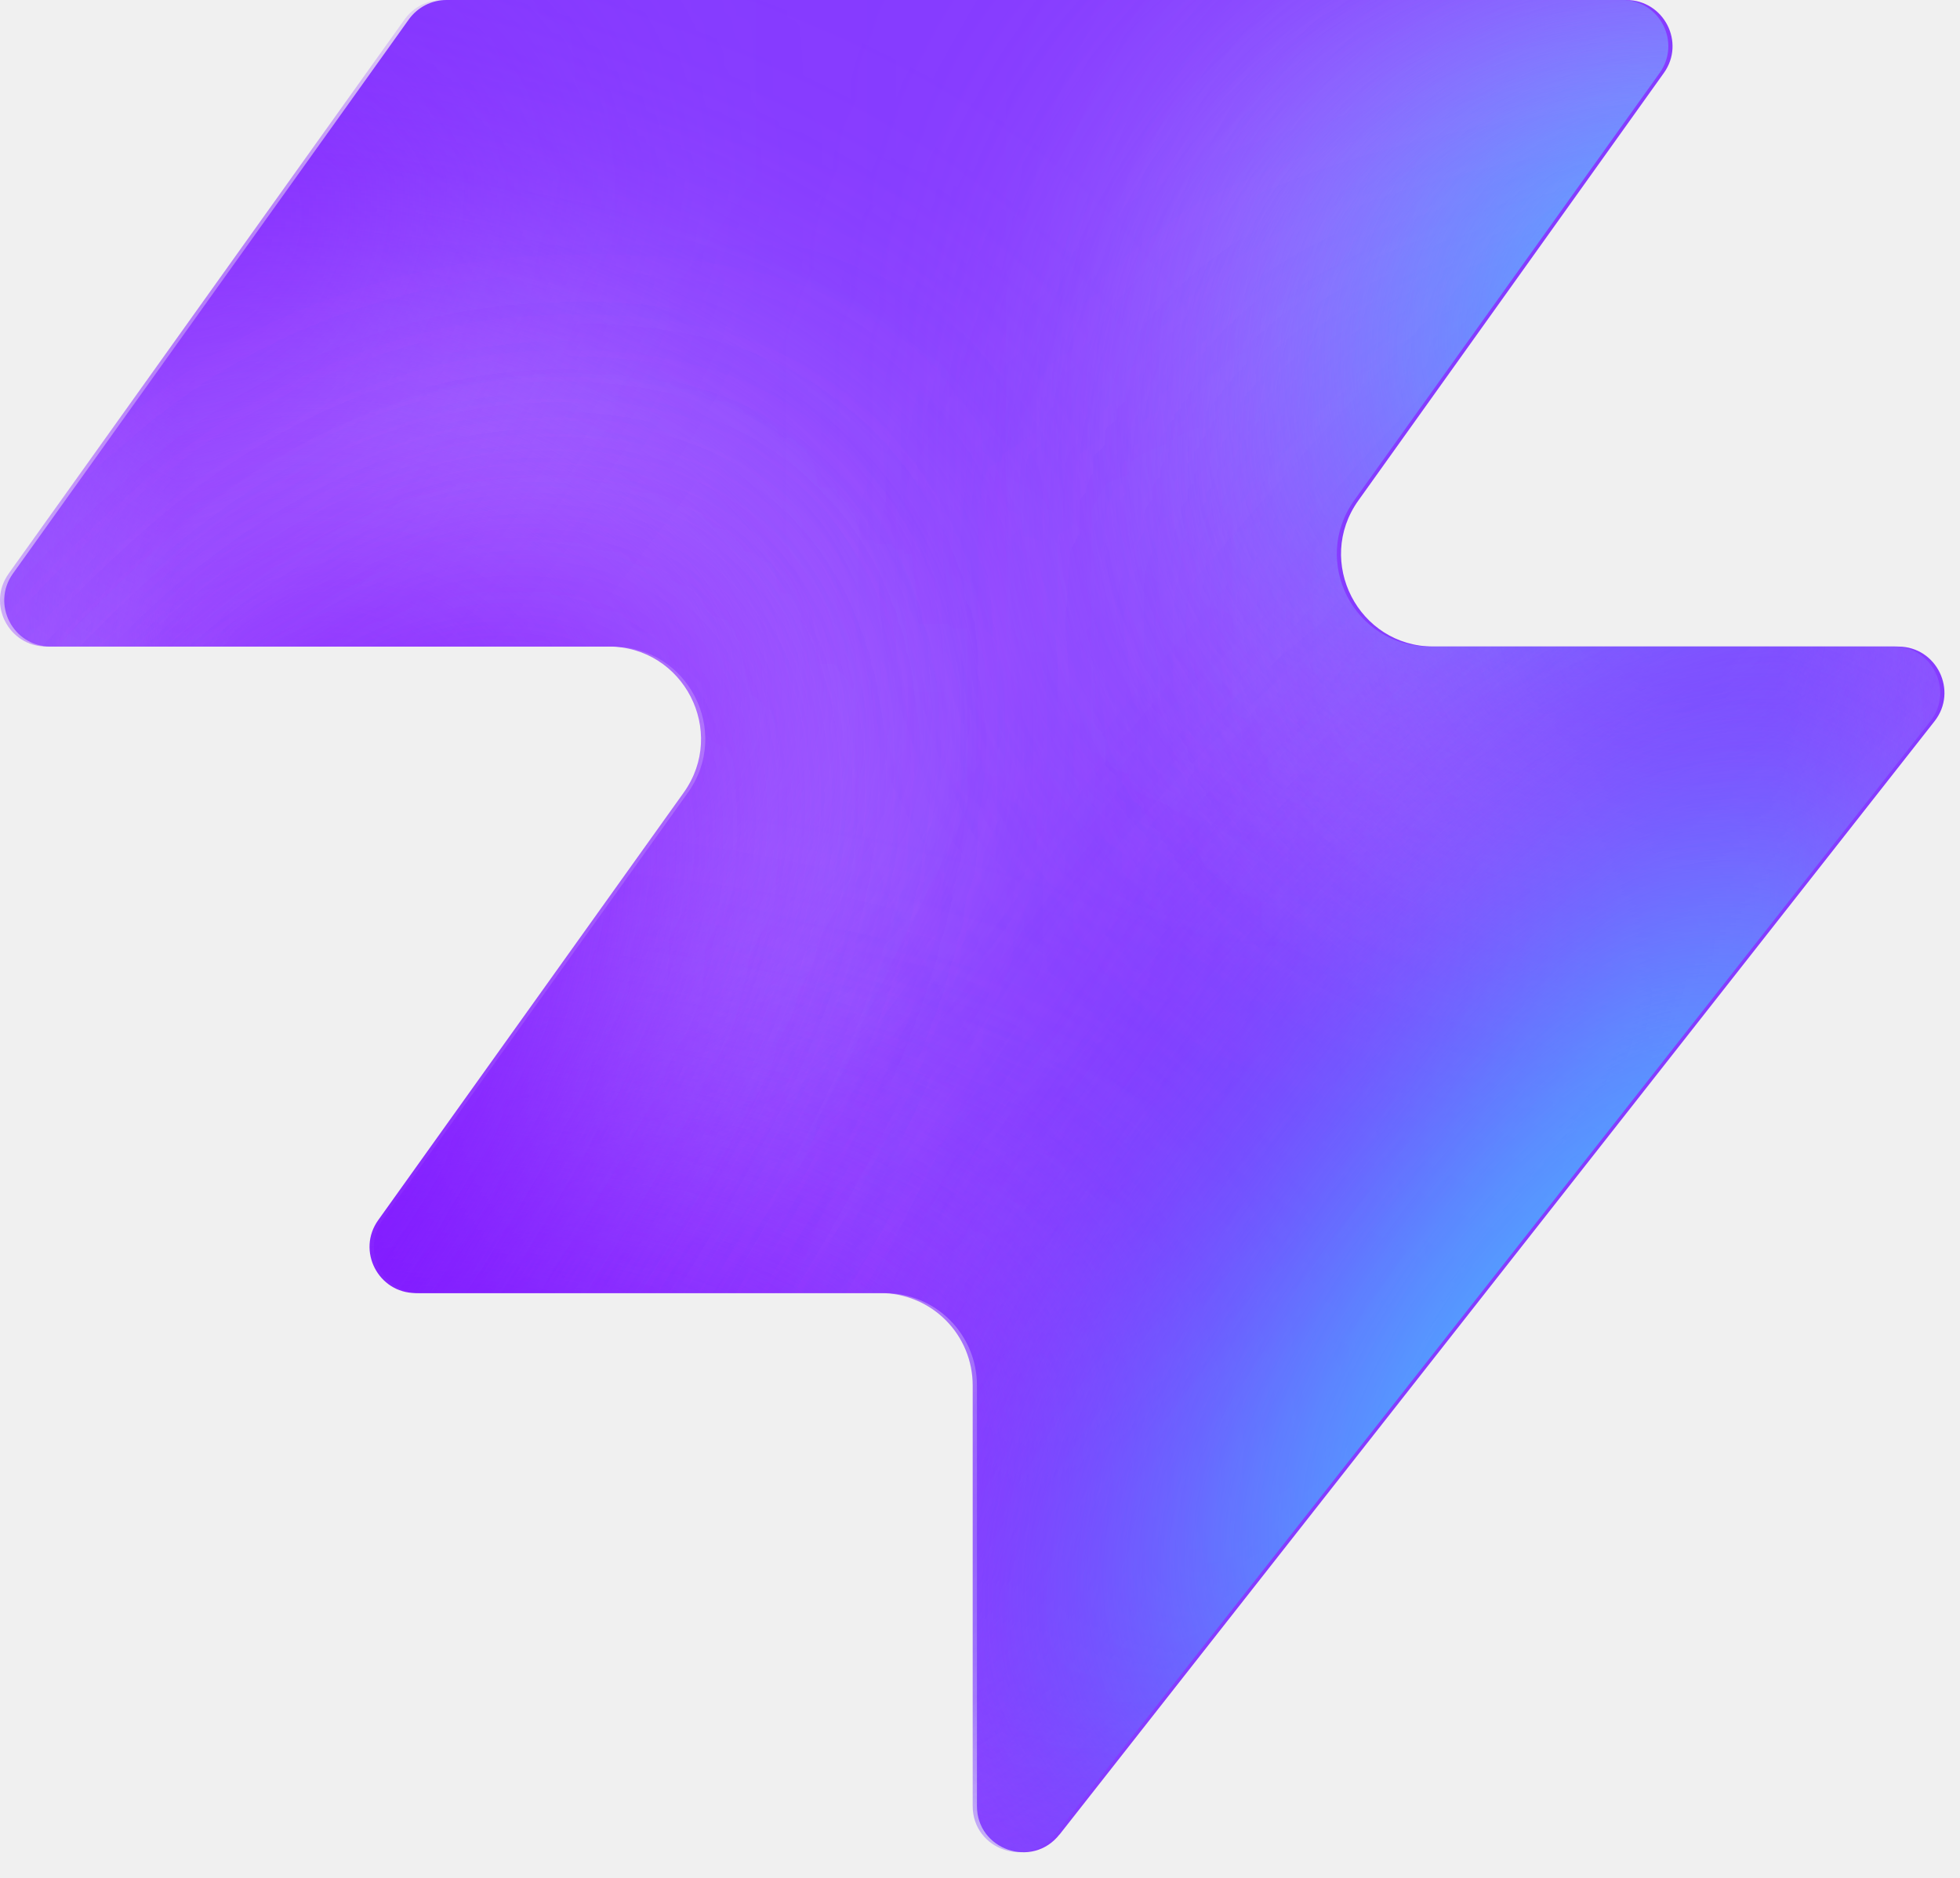
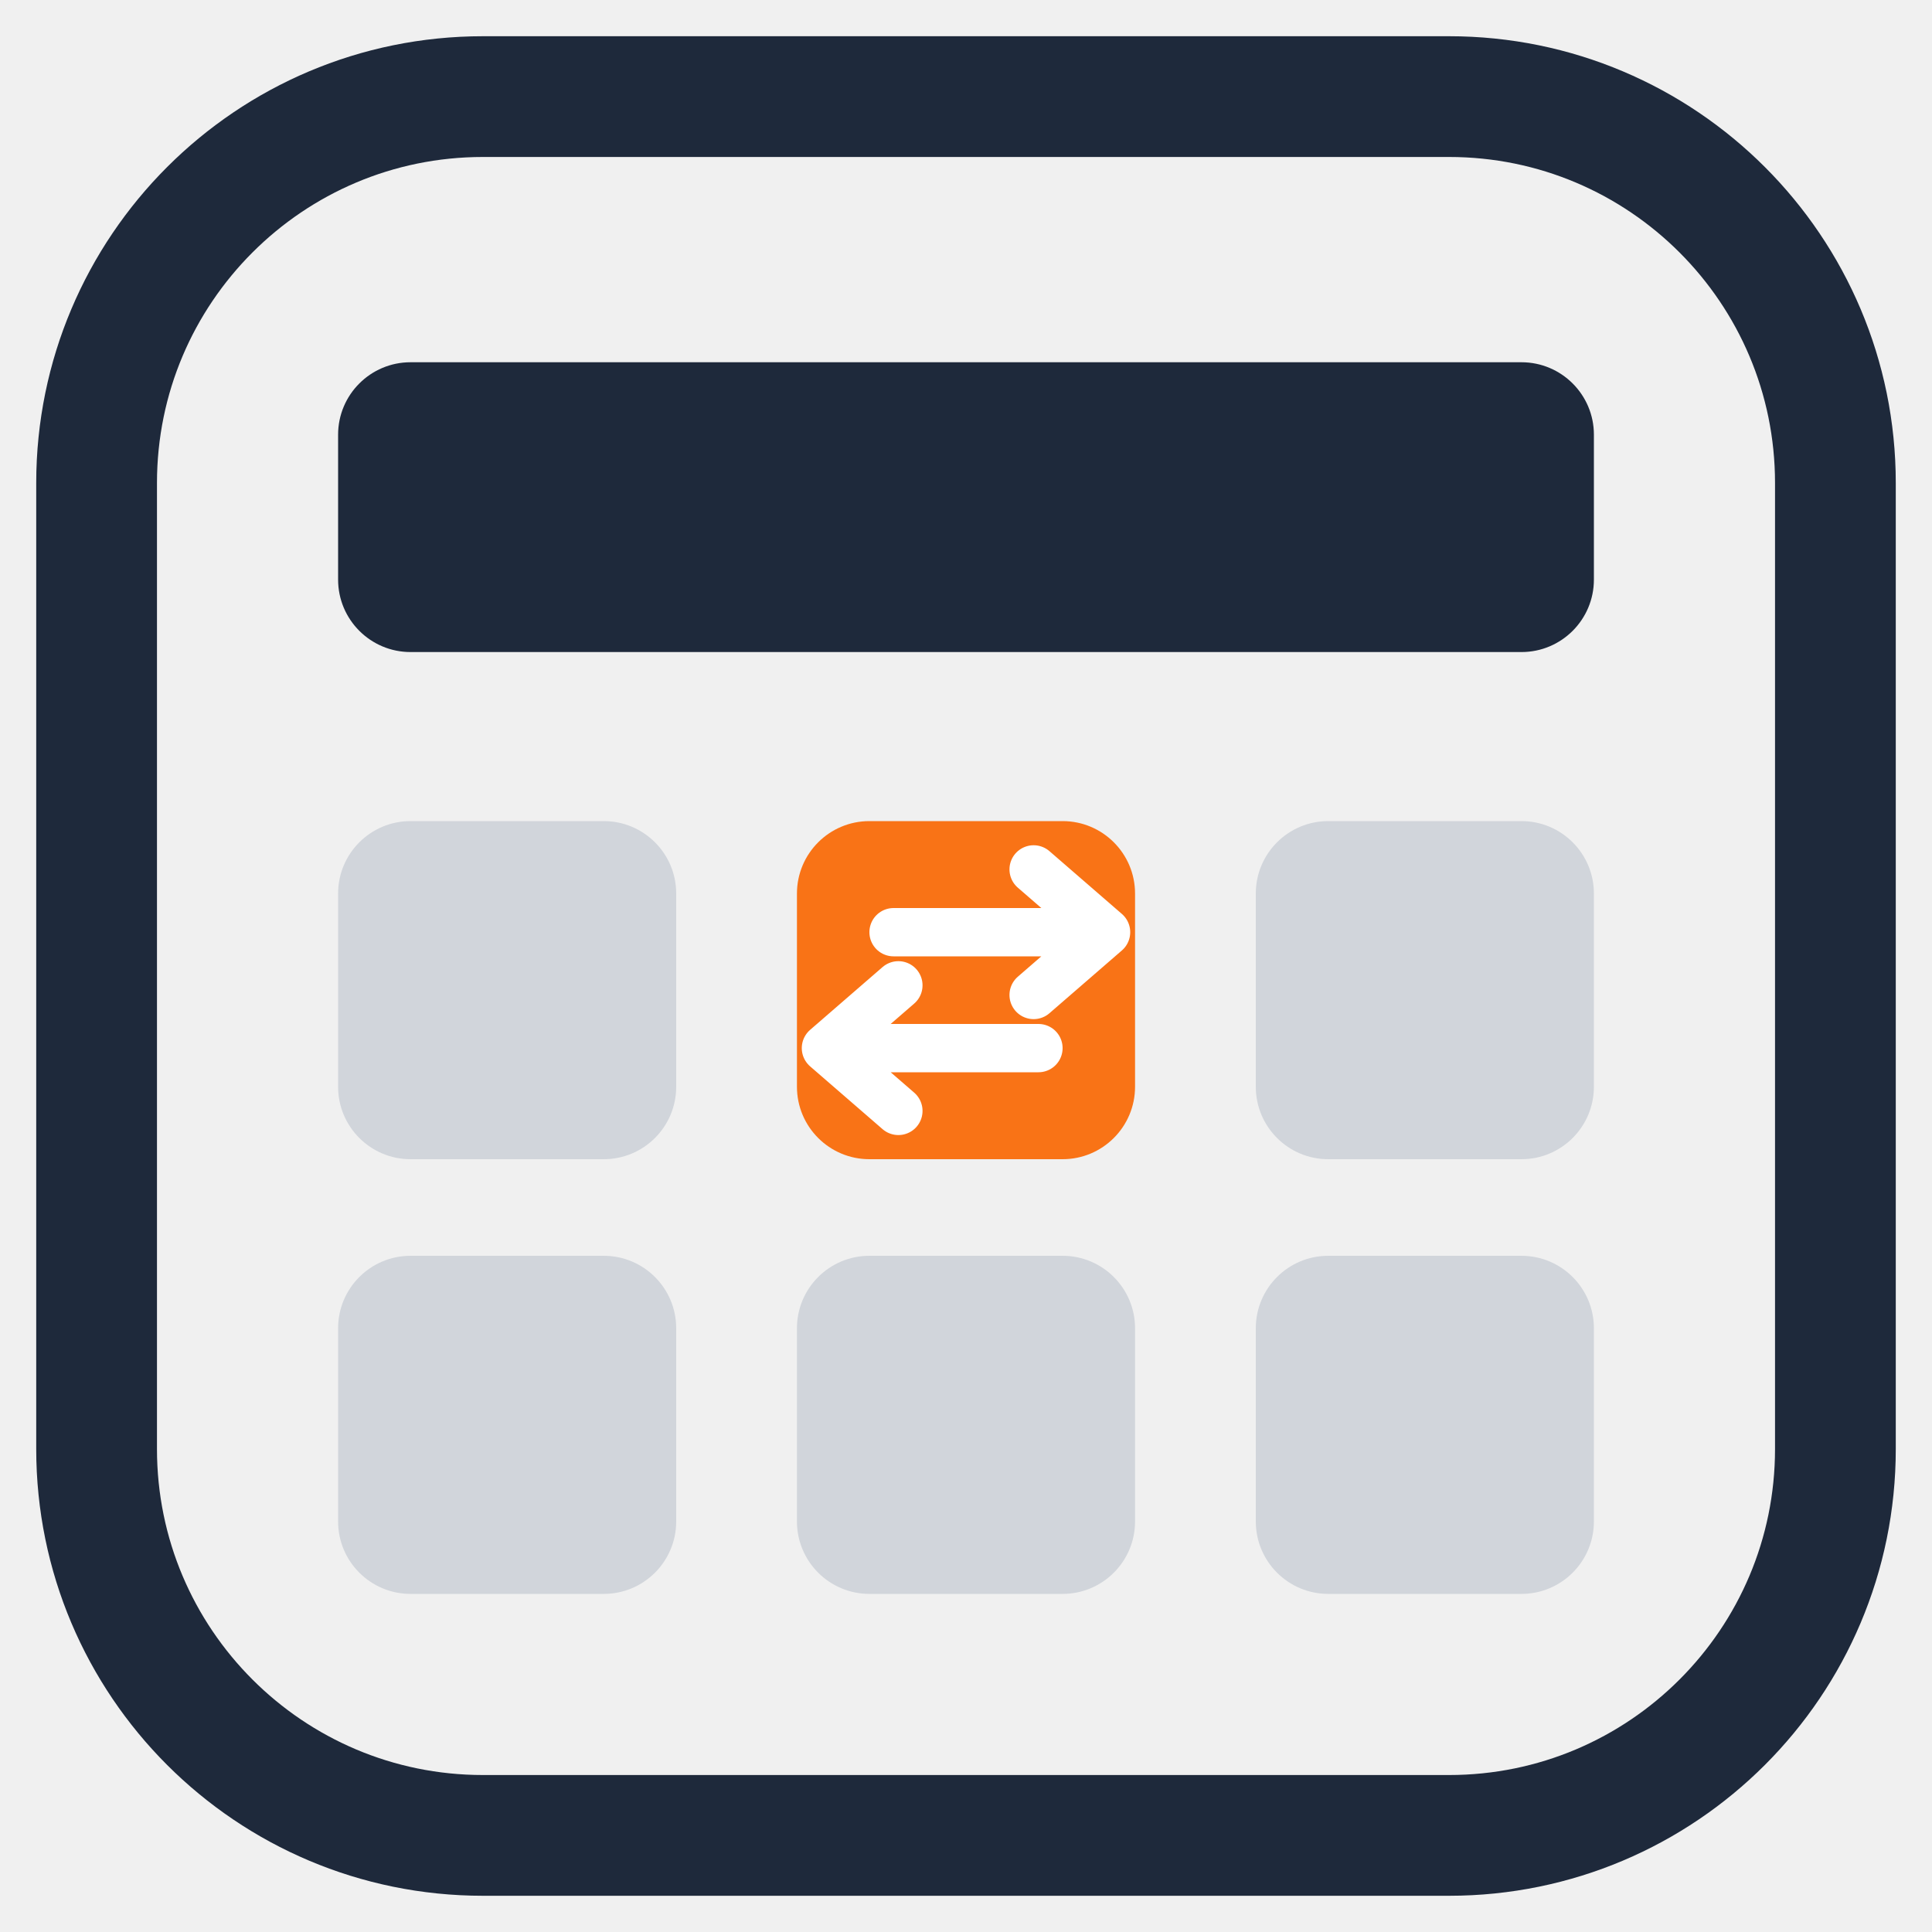
- <svg xmlns="http://www.w3.org/2000/svg" width="48" height="46" fill="none" viewBox="0 0 48 46">
-   <path fill="#863bff" d="M25.946 44.938c-.664.845-2.021.375-2.021-.698V33.937a2.26 2.26 0 0 0-2.262-2.262H10.287c-.92 0-1.456-1.04-.92-1.788l7.48-10.471c1.07-1.497 0-3.578-1.842-3.578H1.237c-.92 0-1.456-1.04-.92-1.788L10.013.474c.214-.297.556-.474.92-.474h28.894c.92 0 1.456 1.04.92 1.788l-7.48 10.471c-1.07 1.498 0 3.579 1.842 3.579h11.377c.943 0 1.473 1.088.89 1.83L25.947 44.94z" style="fill:#863bff;fill:color(display-p3 .525 .23 1);fill-opacity:1" />
-   <mask id="a" width="48" height="46" x="0" y="0" maskUnits="userSpaceOnUse" style="mask-type:alpha">
-     <path fill="#000" d="M25.842 44.938c-.664.844-2.021.375-2.021-.698V33.937a2.26 2.26 0 0 0-2.262-2.262H10.183c-.92 0-1.456-1.04-.92-1.788l7.48-10.471c1.07-1.498 0-3.579-1.842-3.579H1.133c-.92 0-1.456-1.04-.92-1.787L9.91.473c.214-.297.556-.474.92-.474h28.894c.92 0 1.456 1.04.92 1.788l-7.48 10.471c-1.07 1.498 0 3.578 1.842 3.578h11.377c.943 0 1.473 1.088.89 1.832L25.843 44.94z" style="fill:#000;fill-opacity:1" />
-   </mask>
-   <g mask="url(#a)">
-     <g filter="url(#b)">
-       <ellipse cx="5.508" cy="14.704" fill="#ede6ff" rx="5.508" ry="14.704" style="fill:#ede6ff;fill:color(display-p3 .927 .903 1);fill-opacity:1" transform="matrix(.00324 1 1 -.00324 -4.47 31.516)" />
-     </g>
-     <g filter="url(#c)">
-       <ellipse cx="10.399" cy="29.851" fill="#ede6ff" rx="10.399" ry="29.851" style="fill:#ede6ff;fill:color(display-p3 .927 .903 1);fill-opacity:1" transform="matrix(.00324 1 1 -.00324 -39.328 7.883)" />
-     </g>
-     <g filter="url(#d)">
-       <ellipse cx="5.508" cy="30.487" fill="#7e14ff" rx="5.508" ry="30.487" style="fill:#7e14ff;fill:color(display-p3 .492 .077 1);fill-opacity:1" transform="rotate(89.814 -25.913 -14.639)scale(1 -1)" />
-     </g>
-     <g filter="url(#e)">
-       <ellipse cx="5.508" cy="30.599" fill="#7e14ff" rx="5.508" ry="30.599" style="fill:#7e14ff;fill:color(display-p3 .492 .077 1);fill-opacity:1" transform="rotate(89.814 -32.644 -3.334)scale(1 -1)" />
-     </g>
-     <g filter="url(#f)">
-       <ellipse cx="5.508" cy="30.599" fill="#7e14ff" rx="5.508" ry="30.599" style="fill:#7e14ff;fill:color(display-p3 .492 .077 1);fill-opacity:1" transform="matrix(.00324 1 1 -.00324 -34.34 30.47)" />
-     </g>
-     <g filter="url(#g)">
-       <ellipse cx="14.072" cy="22.078" fill="#ede6ff" rx="14.072" ry="22.078" style="fill:#ede6ff;fill:color(display-p3 .927 .903 1);fill-opacity:1" transform="rotate(93.35 24.506 48.493)scale(-1 1)" />
-     </g>
-     <g filter="url(#h)">
-       <ellipse cx="3.47" cy="21.501" fill="#7e14ff" rx="3.47" ry="21.501" style="fill:#7e14ff;fill:color(display-p3 .492 .077 1);fill-opacity:1" transform="rotate(89.009 28.708 47.59)scale(-1 1)" />
-     </g>
-     <g filter="url(#i)">
-       <ellipse cx="3.47" cy="21.501" fill="#7e14ff" rx="3.47" ry="21.501" style="fill:#7e14ff;fill:color(display-p3 .492 .077 1);fill-opacity:1" transform="rotate(89.009 28.708 47.59)scale(-1 1)" />
-     </g>
-     <g filter="url(#j)">
-       <ellipse cx=".387" cy="8.972" fill="#7e14ff" rx="4.407" ry="29.108" style="fill:#7e14ff;fill:color(display-p3 .492 .077 1);fill-opacity:1" transform="rotate(39.51 .387 8.972)" />
-     </g>
-     <g filter="url(#k)">
-       <ellipse cx="47.523" cy="-6.092" fill="#7e14ff" rx="4.407" ry="29.108" style="fill:#7e14ff;fill:color(display-p3 .492 .077 1);fill-opacity:1" transform="rotate(37.892 47.523 -6.092)" />
-     </g>
-     <g filter="url(#l)">
-       <ellipse cx="41.412" cy="6.333" fill="#47bfff" rx="5.971" ry="9.665" style="fill:#47bfff;fill:color(display-p3 .28 .748 1);fill-opacity:1" transform="rotate(37.892 41.412 6.333)" />
-     </g>
-     <g filter="url(#m)">
-       <ellipse cx="-1.879" cy="38.332" fill="#7e14ff" rx="4.407" ry="29.108" style="fill:#7e14ff;fill:color(display-p3 .492 .077 1);fill-opacity:1" transform="rotate(37.892 -1.88 38.332)" />
-     </g>
-     <g filter="url(#n)">
-       <ellipse cx="-1.879" cy="38.332" fill="#7e14ff" rx="4.407" ry="29.108" style="fill:#7e14ff;fill:color(display-p3 .492 .077 1);fill-opacity:1" transform="rotate(37.892 -1.88 38.332)" />
-     </g>
-     <g filter="url(#o)">
-       <ellipse cx="35.651" cy="29.907" fill="#7e14ff" rx="4.407" ry="29.108" style="fill:#7e14ff;fill:color(display-p3 .492 .077 1);fill-opacity:1" transform="rotate(37.892 35.651 29.907)" />
-     </g>
-     <g filter="url(#p)">
-       <ellipse cx="38.418" cy="32.4" fill="#47bfff" rx="5.971" ry="15.297" style="fill:#47bfff;fill:color(display-p3 .28 .748 1);fill-opacity:1" transform="rotate(37.892 38.418 32.4)" />
-     </g>
-   </g>
-   <defs>
-     <filter id="b" width="60.045" height="41.654" x="-19.77" y="16.149" color-interpolation-filters="sRGB" filterUnits="userSpaceOnUse">
-       <feFlood flood-opacity="0" result="BackgroundImageFix" />
-       <feBlend in="SourceGraphic" in2="BackgroundImageFix" result="shape" />
-       <feGaussianBlur result="effect1_foregroundBlur_2002_17158" stdDeviation="7.659" />
-     </filter>
-     <filter id="c" width="90.34" height="51.437" x="-54.613" y="-7.533" color-interpolation-filters="sRGB" filterUnits="userSpaceOnUse">
-       <feFlood flood-opacity="0" result="BackgroundImageFix" />
-       <feBlend in="SourceGraphic" in2="BackgroundImageFix" result="shape" />
-       <feGaussianBlur result="effect1_foregroundBlur_2002_17158" stdDeviation="7.659" />
-     </filter>
-     <filter id="d" width="79.355" height="29.4" x="-49.64" y="2.03" color-interpolation-filters="sRGB" filterUnits="userSpaceOnUse">
-       <feFlood flood-opacity="0" result="BackgroundImageFix" />
-       <feBlend in="SourceGraphic" in2="BackgroundImageFix" result="shape" />
-       <feGaussianBlur result="effect1_foregroundBlur_2002_17158" stdDeviation="4.596" />
-     </filter>
-     <filter id="e" width="79.579" height="29.4" x="-45.045" y="20.029" color-interpolation-filters="sRGB" filterUnits="userSpaceOnUse">
-       <feFlood flood-opacity="0" result="BackgroundImageFix" />
-       <feBlend in="SourceGraphic" in2="BackgroundImageFix" result="shape" />
-       <feGaussianBlur result="effect1_foregroundBlur_2002_17158" stdDeviation="4.596" />
-     </filter>
-     <filter id="f" width="79.579" height="29.4" x="-43.513" y="21.178" color-interpolation-filters="sRGB" filterUnits="userSpaceOnUse">
-       <feFlood flood-opacity="0" result="BackgroundImageFix" />
-       <feBlend in="SourceGraphic" in2="BackgroundImageFix" result="shape" />
-       <feGaussianBlur result="effect1_foregroundBlur_2002_17158" stdDeviation="4.596" />
-     </filter>
-     <filter id="g" width="74.749" height="58.852" x="15.756" y="-17.901" color-interpolation-filters="sRGB" filterUnits="userSpaceOnUse">
-       <feFlood flood-opacity="0" result="BackgroundImageFix" />
-       <feBlend in="SourceGraphic" in2="BackgroundImageFix" result="shape" />
-       <feGaussianBlur result="effect1_foregroundBlur_2002_17158" stdDeviation="7.659" />
-     </filter>
-     <filter id="h" width="61.377" height="25.362" x="23.548" y="2.284" color-interpolation-filters="sRGB" filterUnits="userSpaceOnUse">
-       <feFlood flood-opacity="0" result="BackgroundImageFix" />
-       <feBlend in="SourceGraphic" in2="BackgroundImageFix" result="shape" />
-       <feGaussianBlur result="effect1_foregroundBlur_2002_17158" stdDeviation="4.596" />
-     </filter>
-     <filter id="i" width="61.377" height="25.362" x="23.548" y="2.284" color-interpolation-filters="sRGB" filterUnits="userSpaceOnUse">
-       <feFlood flood-opacity="0" result="BackgroundImageFix" />
-       <feBlend in="SourceGraphic" in2="BackgroundImageFix" result="shape" />
-       <feGaussianBlur result="effect1_foregroundBlur_2002_17158" stdDeviation="4.596" />
-     </filter>
-     <filter id="j" width="56.045" height="63.649" x="-27.636" y="-22.853" color-interpolation-filters="sRGB" filterUnits="userSpaceOnUse">
-       <feFlood flood-opacity="0" result="BackgroundImageFix" />
-       <feBlend in="SourceGraphic" in2="BackgroundImageFix" result="shape" />
-       <feGaussianBlur result="effect1_foregroundBlur_2002_17158" stdDeviation="4.596" />
-     </filter>
-     <filter id="k" width="54.814" height="64.646" x="20.116" y="-38.415" color-interpolation-filters="sRGB" filterUnits="userSpaceOnUse">
-       <feFlood flood-opacity="0" result="BackgroundImageFix" />
-       <feBlend in="SourceGraphic" in2="BackgroundImageFix" result="shape" />
-       <feGaussianBlur result="effect1_foregroundBlur_2002_17158" stdDeviation="4.596" />
-     </filter>
-     <filter id="l" width="33.541" height="35.313" x="24.641" y="-11.323" color-interpolation-filters="sRGB" filterUnits="userSpaceOnUse">
-       <feFlood flood-opacity="0" result="BackgroundImageFix" />
-       <feBlend in="SourceGraphic" in2="BackgroundImageFix" result="shape" />
-       <feGaussianBlur result="effect1_foregroundBlur_2002_17158" stdDeviation="4.596" />
-     </filter>
-     <filter id="m" width="54.814" height="64.646" x="-29.286" y="6.009" color-interpolation-filters="sRGB" filterUnits="userSpaceOnUse">
-       <feFlood flood-opacity="0" result="BackgroundImageFix" />
-       <feBlend in="SourceGraphic" in2="BackgroundImageFix" result="shape" />
-       <feGaussianBlur result="effect1_foregroundBlur_2002_17158" stdDeviation="4.596" />
-     </filter>
-     <filter id="n" width="54.814" height="64.646" x="-29.286" y="6.009" color-interpolation-filters="sRGB" filterUnits="userSpaceOnUse">
-       <feFlood flood-opacity="0" result="BackgroundImageFix" />
-       <feBlend in="SourceGraphic" in2="BackgroundImageFix" result="shape" />
-       <feGaussianBlur result="effect1_foregroundBlur_2002_17158" stdDeviation="4.596" />
-     </filter>
-     <filter id="o" width="54.814" height="64.646" x="8.244" y="-2.416" color-interpolation-filters="sRGB" filterUnits="userSpaceOnUse">
-       <feFlood flood-opacity="0" result="BackgroundImageFix" />
-       <feBlend in="SourceGraphic" in2="BackgroundImageFix" result="shape" />
-       <feGaussianBlur result="effect1_foregroundBlur_2002_17158" stdDeviation="4.596" />
-     </filter>
-     <filter id="p" width="39.409" height="43.623" x="18.713" y="10.588" color-interpolation-filters="sRGB" filterUnits="userSpaceOnUse">
-       <feFlood flood-opacity="0" result="BackgroundImageFix" />
-       <feBlend in="SourceGraphic" in2="BackgroundImageFix" result="shape" />
-       <feGaussianBlur result="effect1_foregroundBlur_2002_17158" stdDeviation="4.596" />
-     </filter>
-   </defs>
+ <svg xmlns="http://www.w3.org/2000/svg" viewBox="0 0 40 40" fill="none">
+   <rect x="2" y="2" width="36" height="36" rx="8" stroke="#1E293B" stroke-width="2.5" />
+   <rect x="7" y="7.5" width="26" height="6" rx="1.5" fill="#1E293B" />
+   <rect x="7" y="17" width="7" height="7" rx="1.5" fill="#D1D5DB" />
+   <rect x="16.5" y="17" width="7" height="7" rx="1.5" fill="#F97316" />
+   <rect x="26" y="17" width="7" height="7" rx="1.5" fill="#D1D5DB" />
+   <rect x="7" y="26" width="7" height="7" rx="1.5" fill="#D1D5DB" />
+   <rect x="16.5" y="26" width="7" height="7" rx="1.5" fill="#D1D5DB" />
+   <rect x="26" y="26" width="7" height="7" rx="1.5" fill="#D1D5DB" />
+   <path d="M18.5 19.3h4.4M21.4 18l1.5 1.3-1.5 1.3M21.5 21.7h-4.4M18.6 23l-1.5-1.3 1.5-1.3" stroke="#fff" stroke-width="1" stroke-linecap="round" stroke-linejoin="round" />
</svg>
